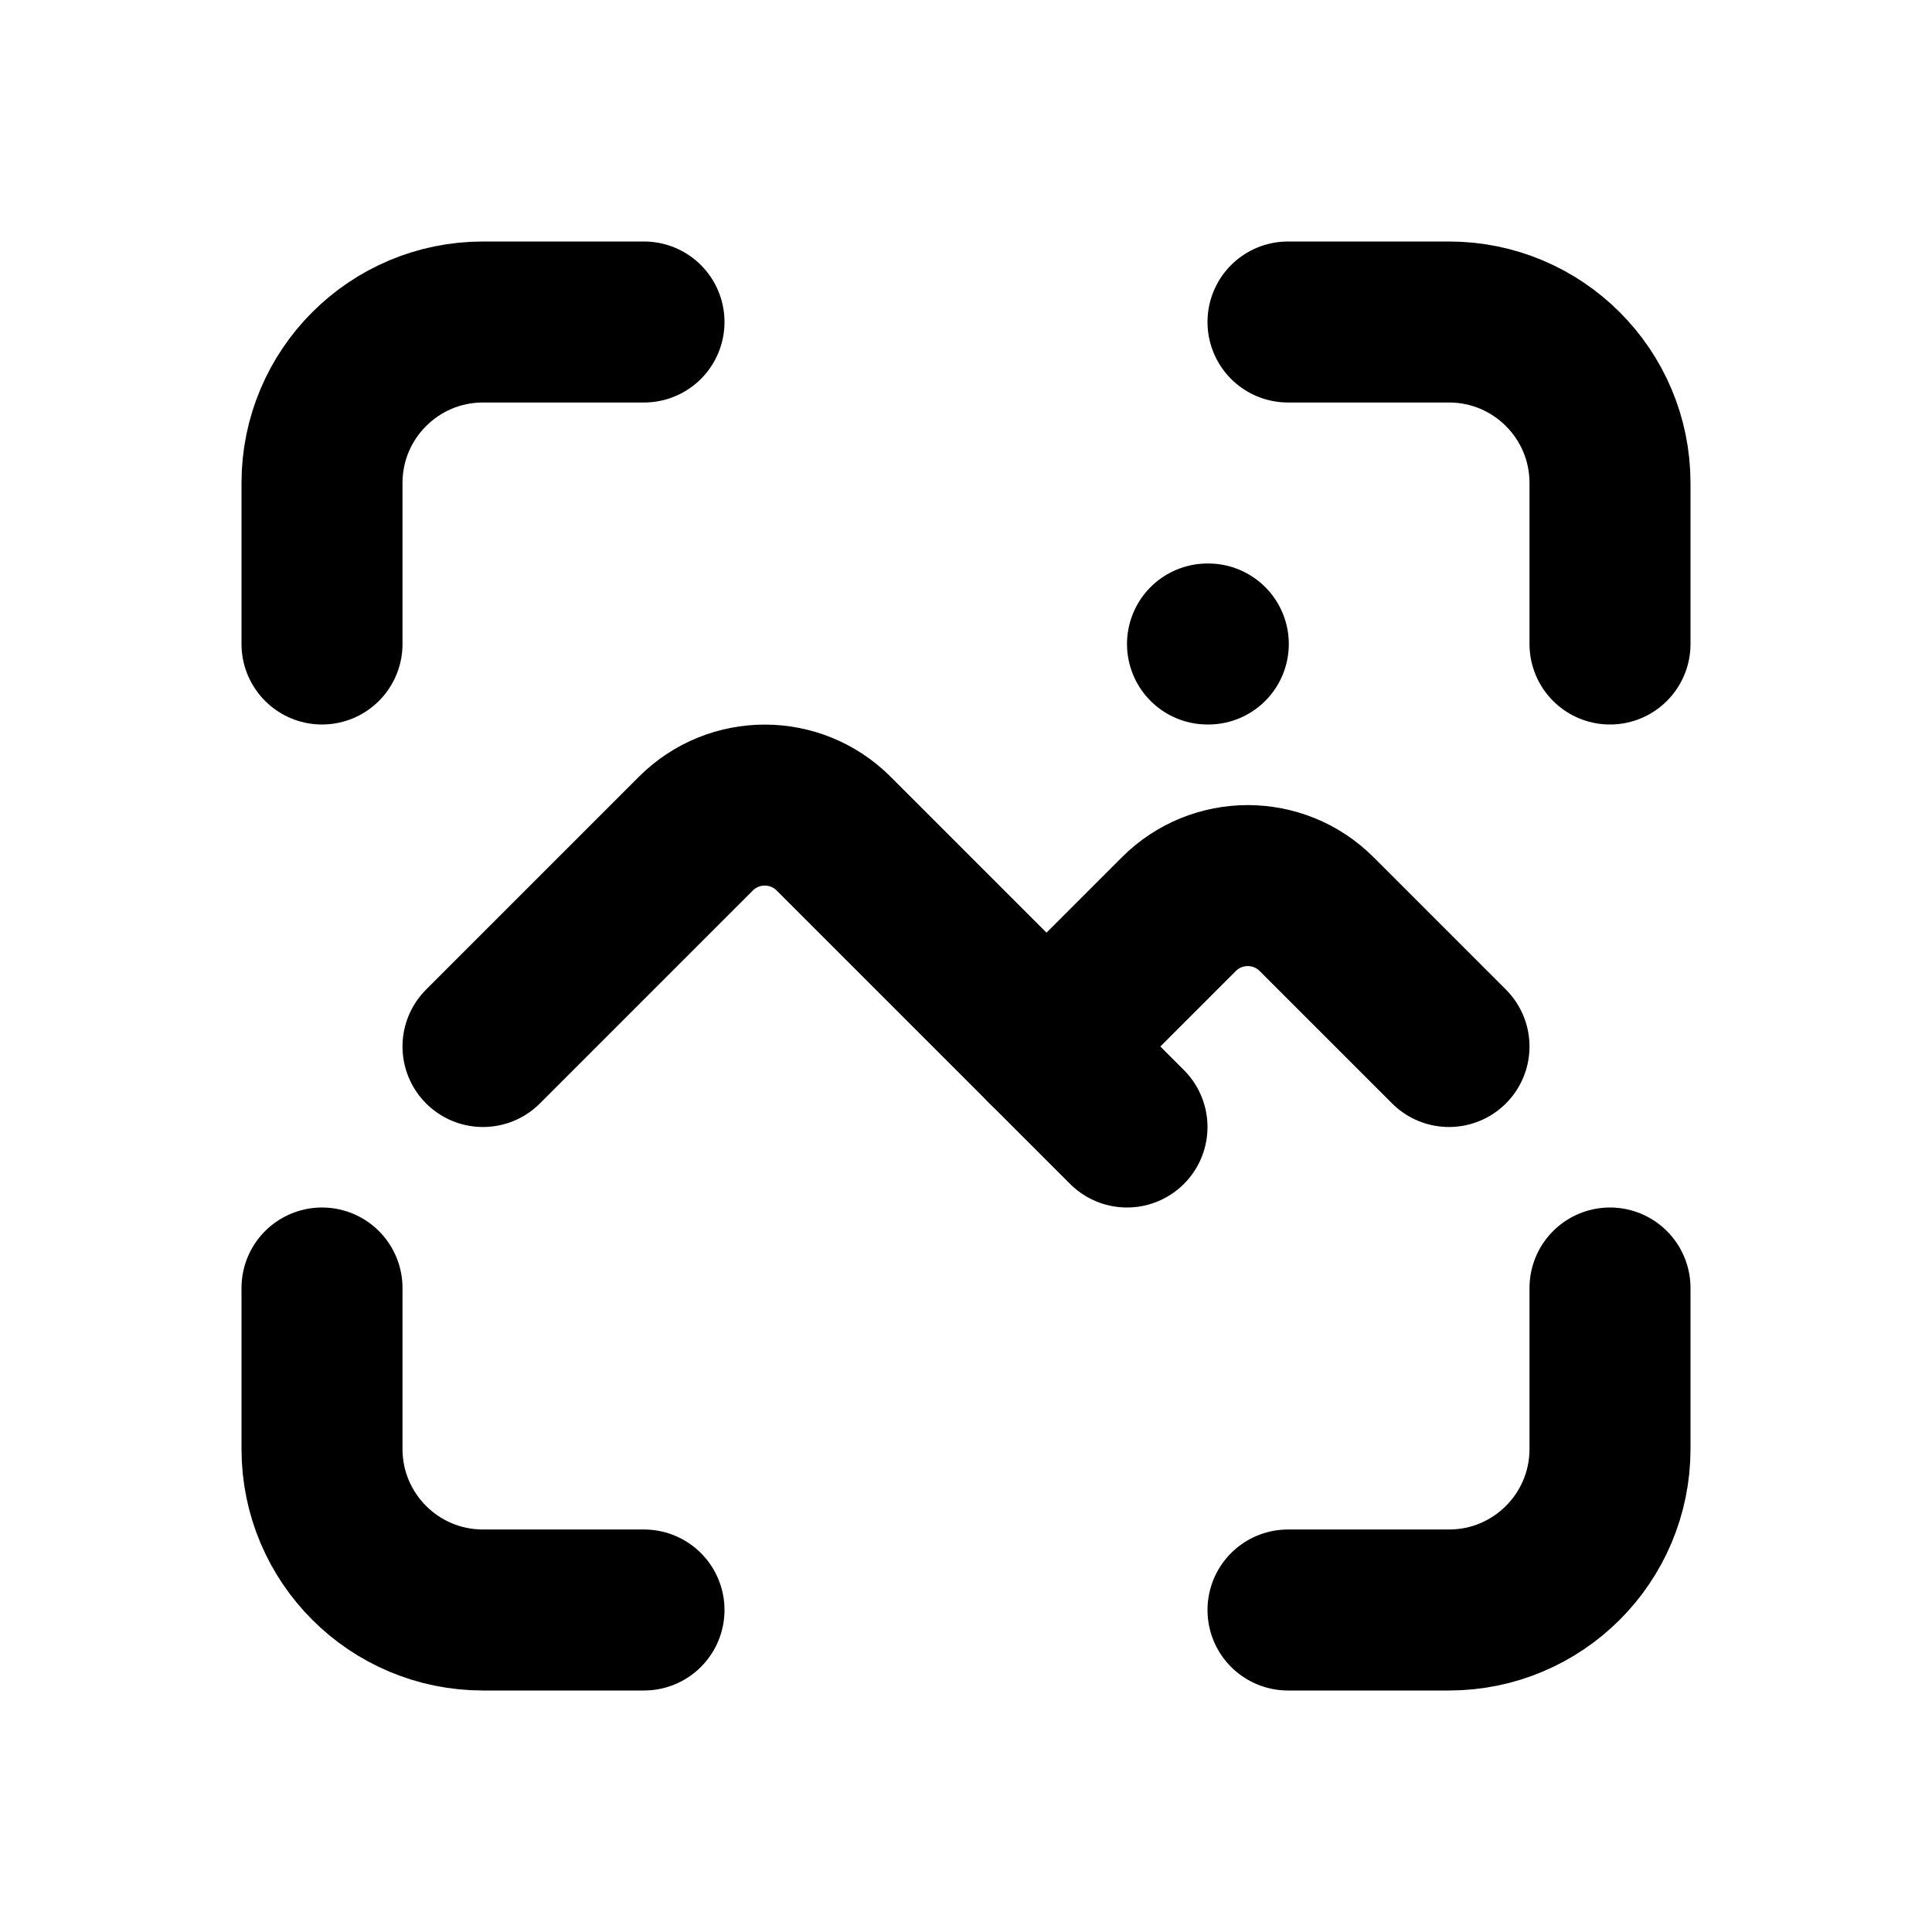
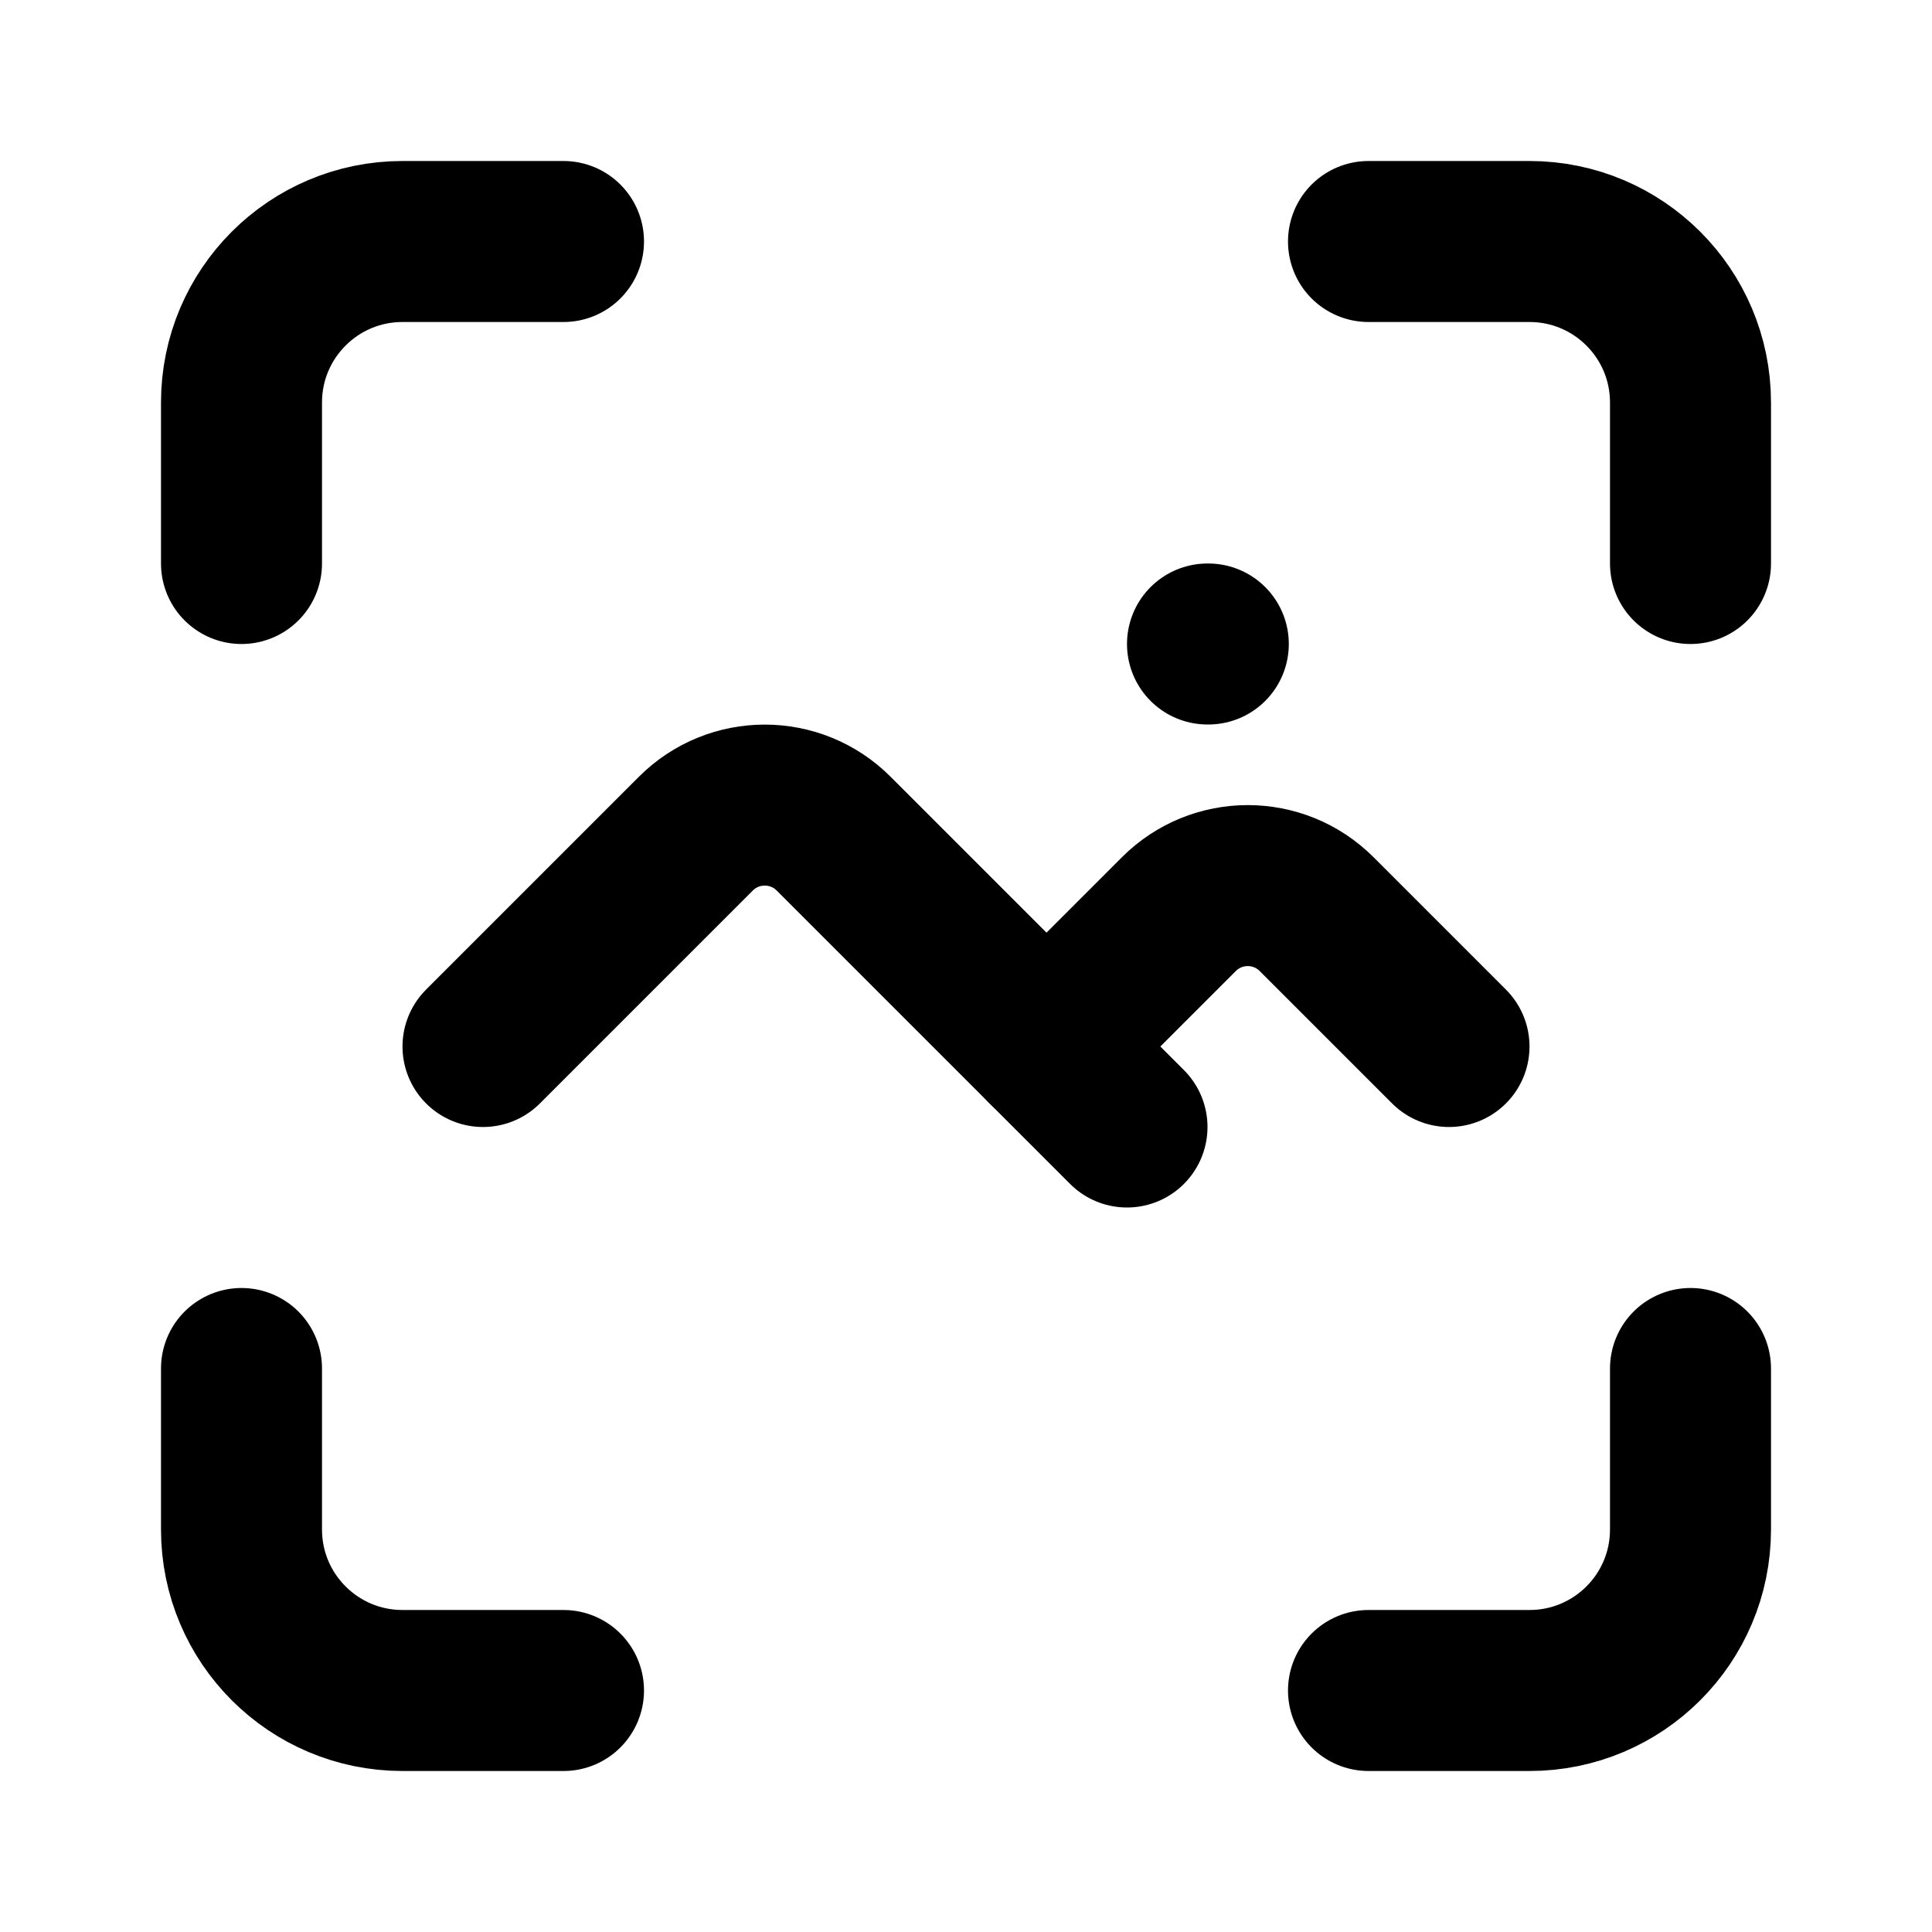
<svg xmlns="http://www.w3.org/2000/svg" width="24" height="24" viewBox="0 0 24 24" fill="none" stroke="currentColor" stroke-width="2" stroke-linecap="round" stroke-linejoin="round">
  <path d="M15 8h.01" />
  <path d="M6 13l2.644 -2.644a1.21 1.21 0 0 1 1.712 0l3.644 3.644" />
  <path d="M13 13l1.644 -1.644a1.21 1.21 0 0 1 1.712 0l1.644 1.644" />
-   <path d="M4 8v-2a2 2 0 0 1 2 -2h2" />
-   <path d="M4 16v2a2 2 0 0 0 2 2h2" />
-   <path d="M16 4h2a2 2 0 0 1 2 2v2" />
-   <path d="M16 20h2a2 2 0 0 0 2 -2v-2" />
+   <path d="M3 7v-2a2 2 0 0 1 2 -2h2" />
+   <path d="M3 17v2a2 2 0 0 0 2 2h2" />
+   <path d="M17 3h2a2 2 0 0 1 2 2v2" />
+   <path d="M17 21h2a2 2 0 0 0 2 -2v-2" />
</svg>
